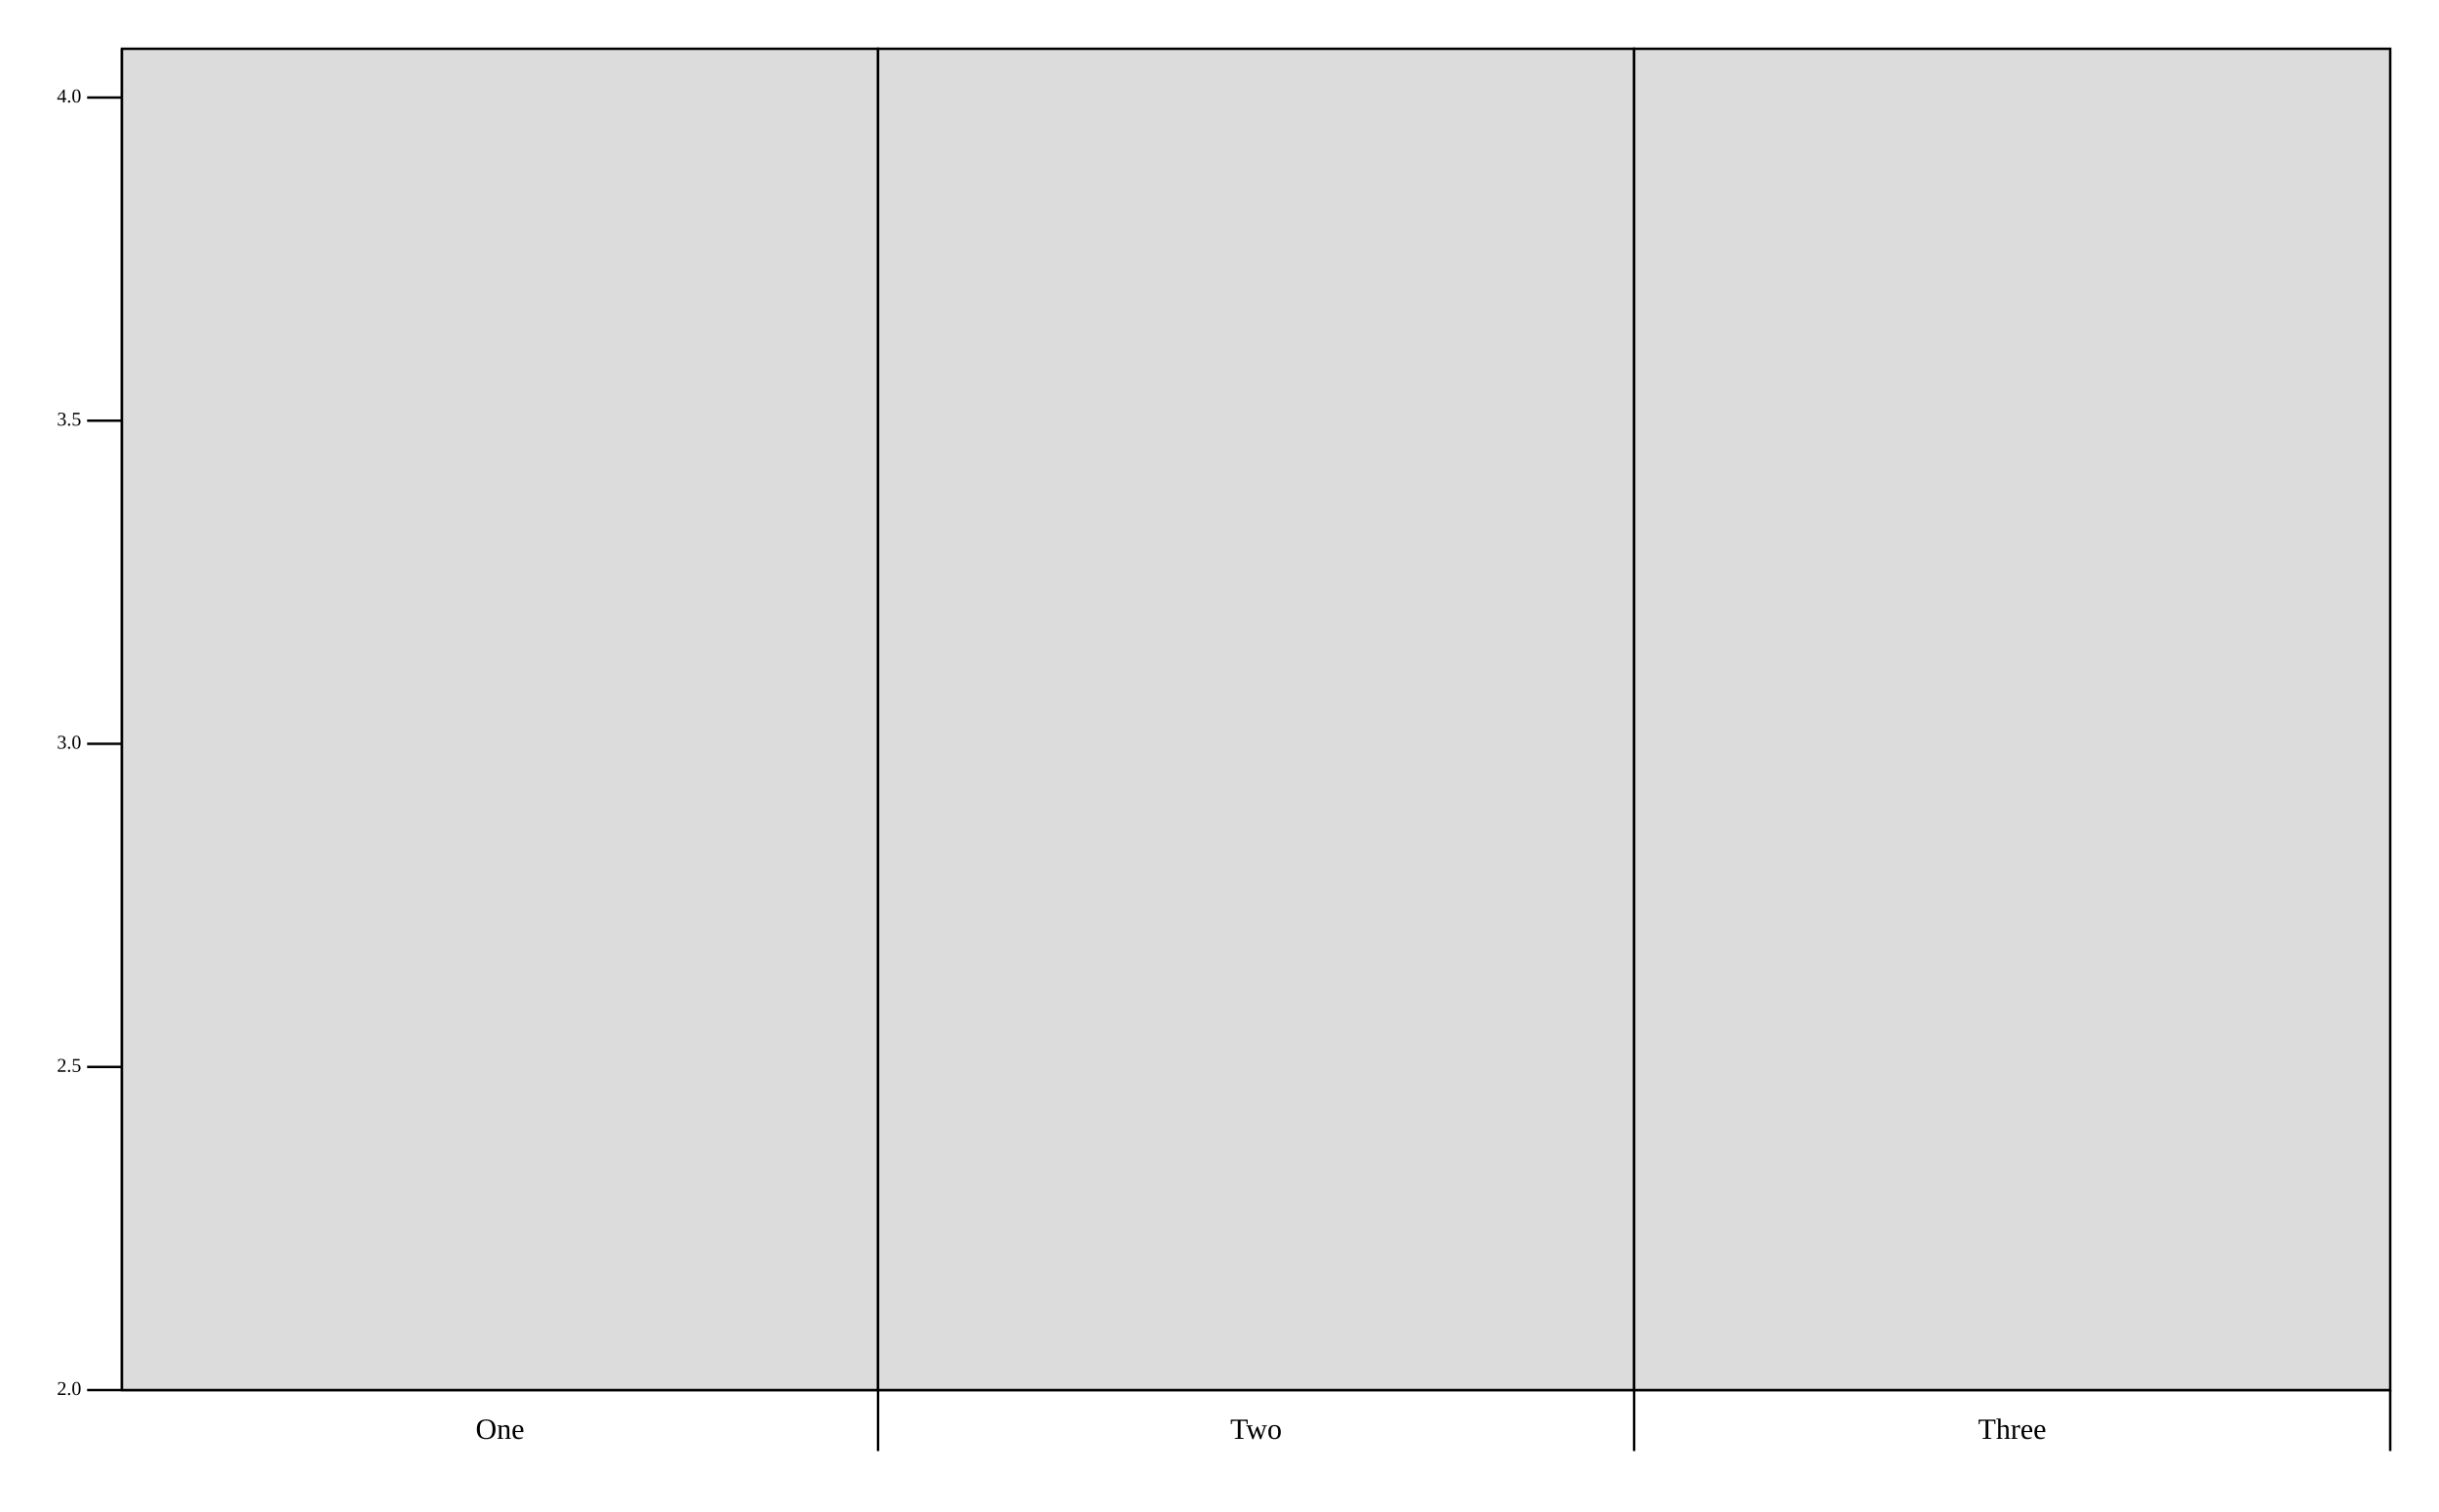
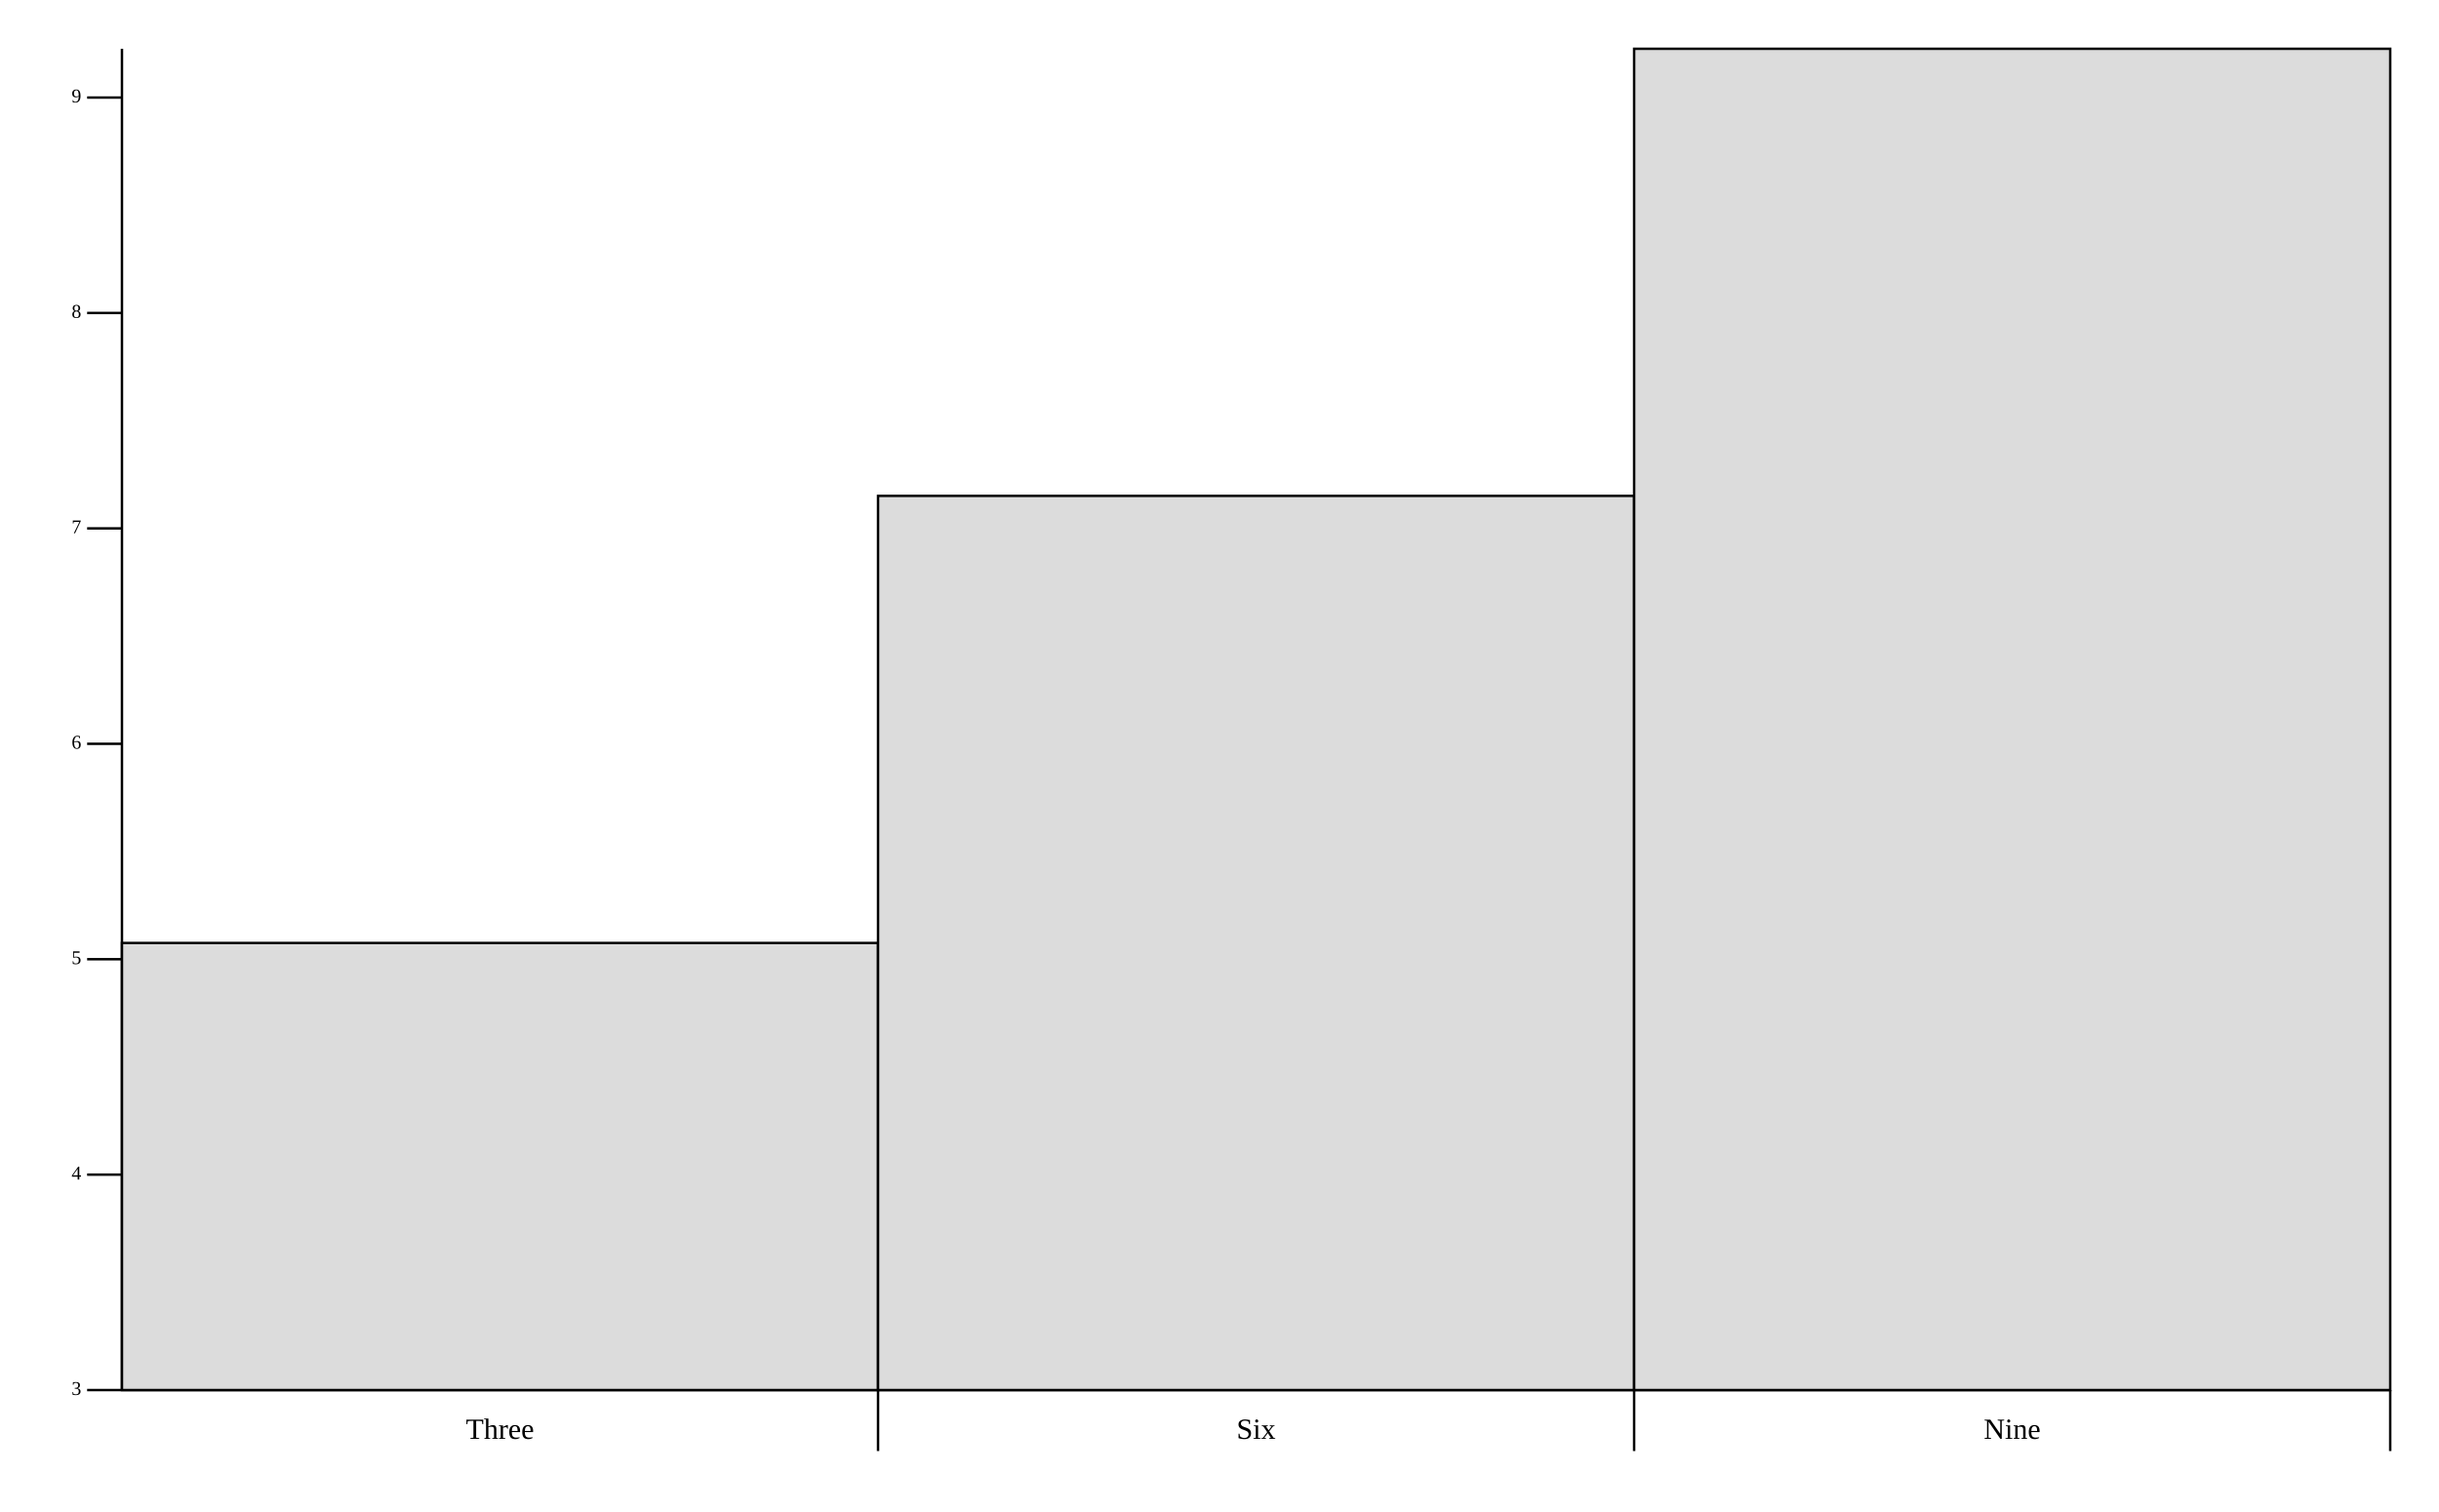
<svg xmlns="http://www.w3.org/2000/svg" width="1000" height="620" viewBox="0 0 1000 620">
  <defs />
  <rect x="0" y="0" width="1000" height="620" fill="white" stroke="none" />
  <style>.y_axis { stroke: black; stroke-width: 1; transition: stroke 0.2s, stroke-width 0.2s; }</style>
  <path class="y_axis" d="M50,570 L50,20" />
  <style>.tick { stroke: black; stroke-width: 1; transition: stroke 0.2s, stroke-width 0.2s; }</style>
  <path class="tick" d="M50,570.0 L35.714,570.0" />
-   <text x="33.333" y="572.0" font-size="8" text-anchor="end">2.0</text>
-   <path class="tick" d="M50,437.5 L35.714,437.5" />
-   <text x="33.333" y="439.5" font-size="8" text-anchor="end">2.5</text>
-   <path class="tick" d="M50,305.0 L35.714,305.0" />
-   <text x="33.333" y="307.0" font-size="8" text-anchor="end">3.0</text>
-   <path class="tick" d="M50,172.5 L35.714,172.5" />
-   <text x="33.333" y="174.5" font-size="8" text-anchor="end">3.5</text>
-   <path class="tick" d="M50,40.0 L35.714,40.0" />
-   <text x="33.333" y="42.0" font-size="8" text-anchor="end">4.0</text>
+   <text x="33.333" y="572.0" font-size="8" text-anchor="end">3</text>
+   <path class="tick" d="M50,481.667 L35.714,481.667" />
+   <text x="33.333" y="483.667" font-size="8" text-anchor="end">4</text>
+   <path class="tick" d="M50,393.333 L35.714,393.333" />
+   <text x="33.333" y="395.333" font-size="8" text-anchor="end">5</text>
+   <path class="tick" d="M50,305 L35.714,305" />
+   <text x="33.333" y="307" font-size="8" text-anchor="end">6</text>
+   <path class="tick" d="M50,216.667 L35.714,216.667" />
+   <text x="33.333" y="218.667" font-size="8" text-anchor="end">7</text>
+   <path class="tick" d="M50,128.333 L35.714,128.333" />
+   <text x="33.333" y="130.333" font-size="8" text-anchor="end">8</text>
+   <path class="tick" d="M50,40 L35.714,40" />
+   <text x="33.333" y="42" font-size="8" text-anchor="end">9</text>
  <style>.x_axis { stroke: black; stroke-width: 1; transition: stroke 0.2s, stroke-width 0.2s; }</style>
  <path class="x_axis" d="M50,570 L980,570" />
-   <text x="205.0" y="590" font-size="12" text-anchor="middle">One</text>
-   <text x="515.0" y="590" font-size="12" text-anchor="middle">Two</text>
-   <text x="825.0" y="590" font-size="12" text-anchor="middle">Three</text>
+   <text x="205.0" y="590" font-size="12" text-anchor="middle">Three</text>
+   <text x="515.0" y="590" font-size="12" text-anchor="middle">Six</text>
+   <text x="825.0" y="590" font-size="12" text-anchor="middle">Nine</text>
  <style>.bottom_tick { stroke: black; stroke-width: 1; transition: stroke 0.2s, stroke-width 0.2s; }</style>
  <path class="bottom_tick" d="M360.0,570 L360.0,595.0" />
  <path class="bottom_tick" d="M670.0,570 L670.0,595.0" />
  <path class="bottom_tick" d="M980.0,570 L980.0,595.0" />
-   <rect x="50.0" y="20.0" width="310.0" height="550.0" fill="gainsboro" stroke="black" />
-   <rect x="360.0" y="20.0" width="310.0" height="550.0" fill="gainsboro" stroke="black" />
+   <rect x="50.0" y="386.667" width="310.0" height="183.333" fill="gainsboro" stroke="black" />
+   <rect x="360.0" y="203.333" width="310.0" height="366.667" fill="gainsboro" stroke="black" />
  <rect x="670.0" y="20.0" width="310.0" height="550.0" fill="gainsboro" stroke="black" />
</svg>
